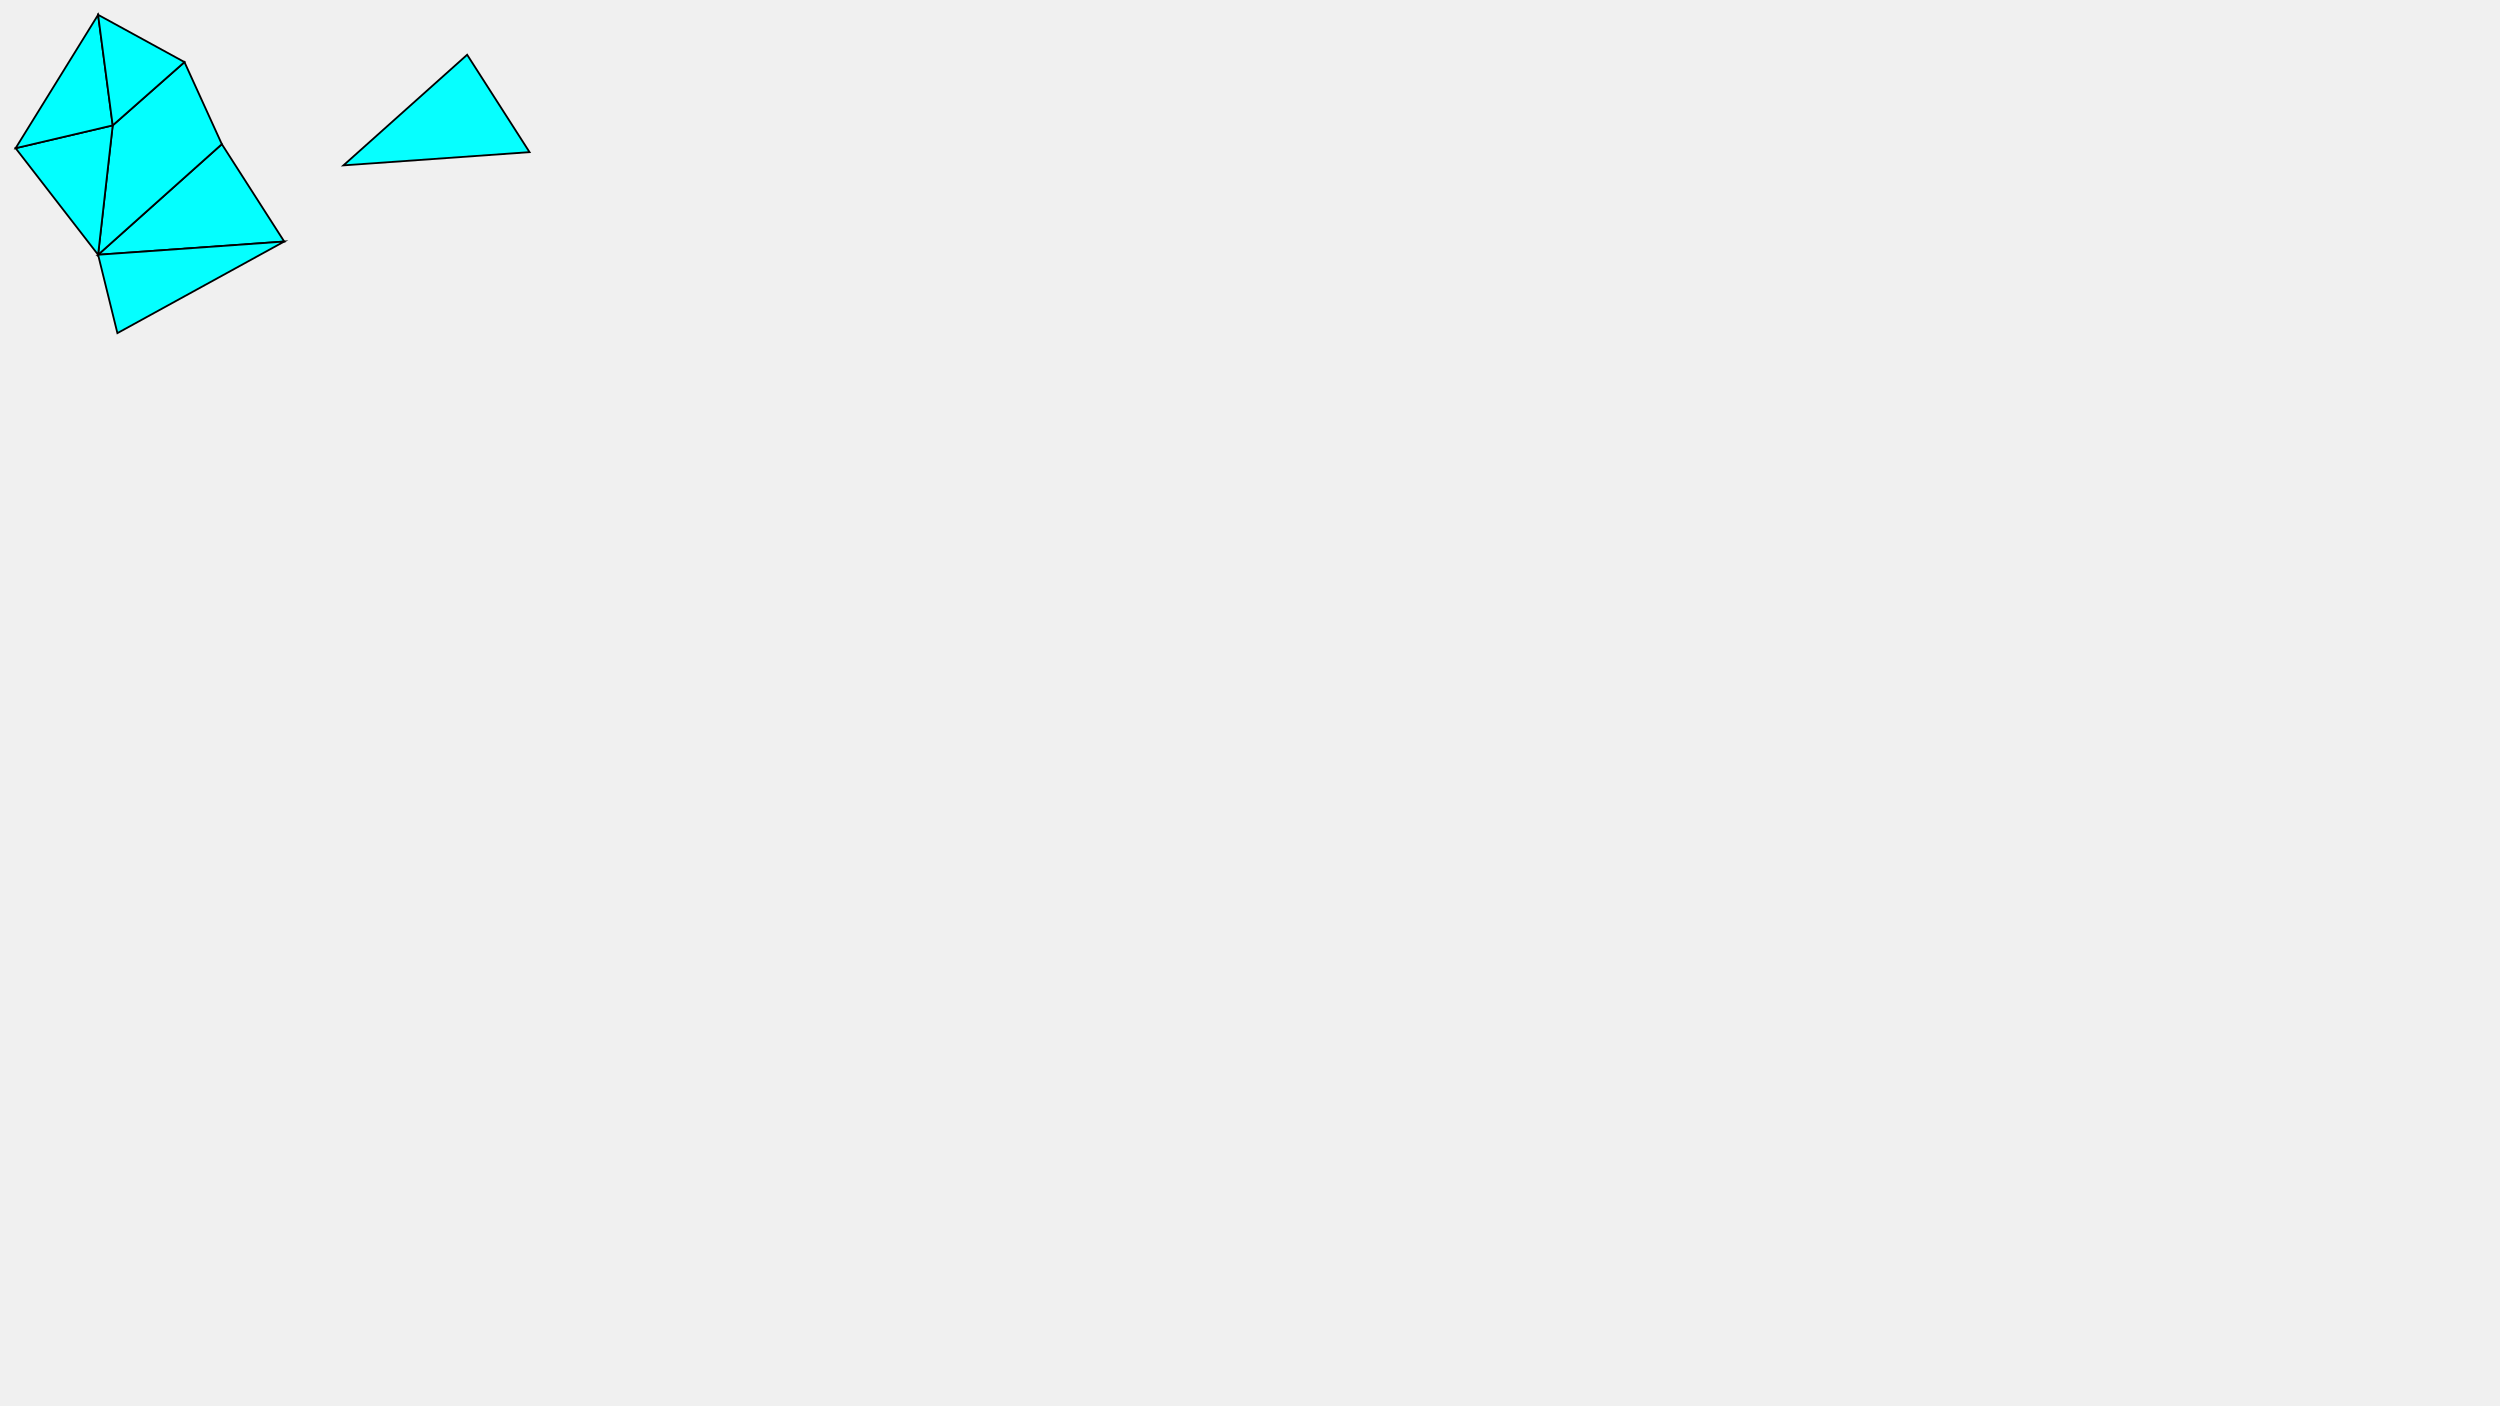
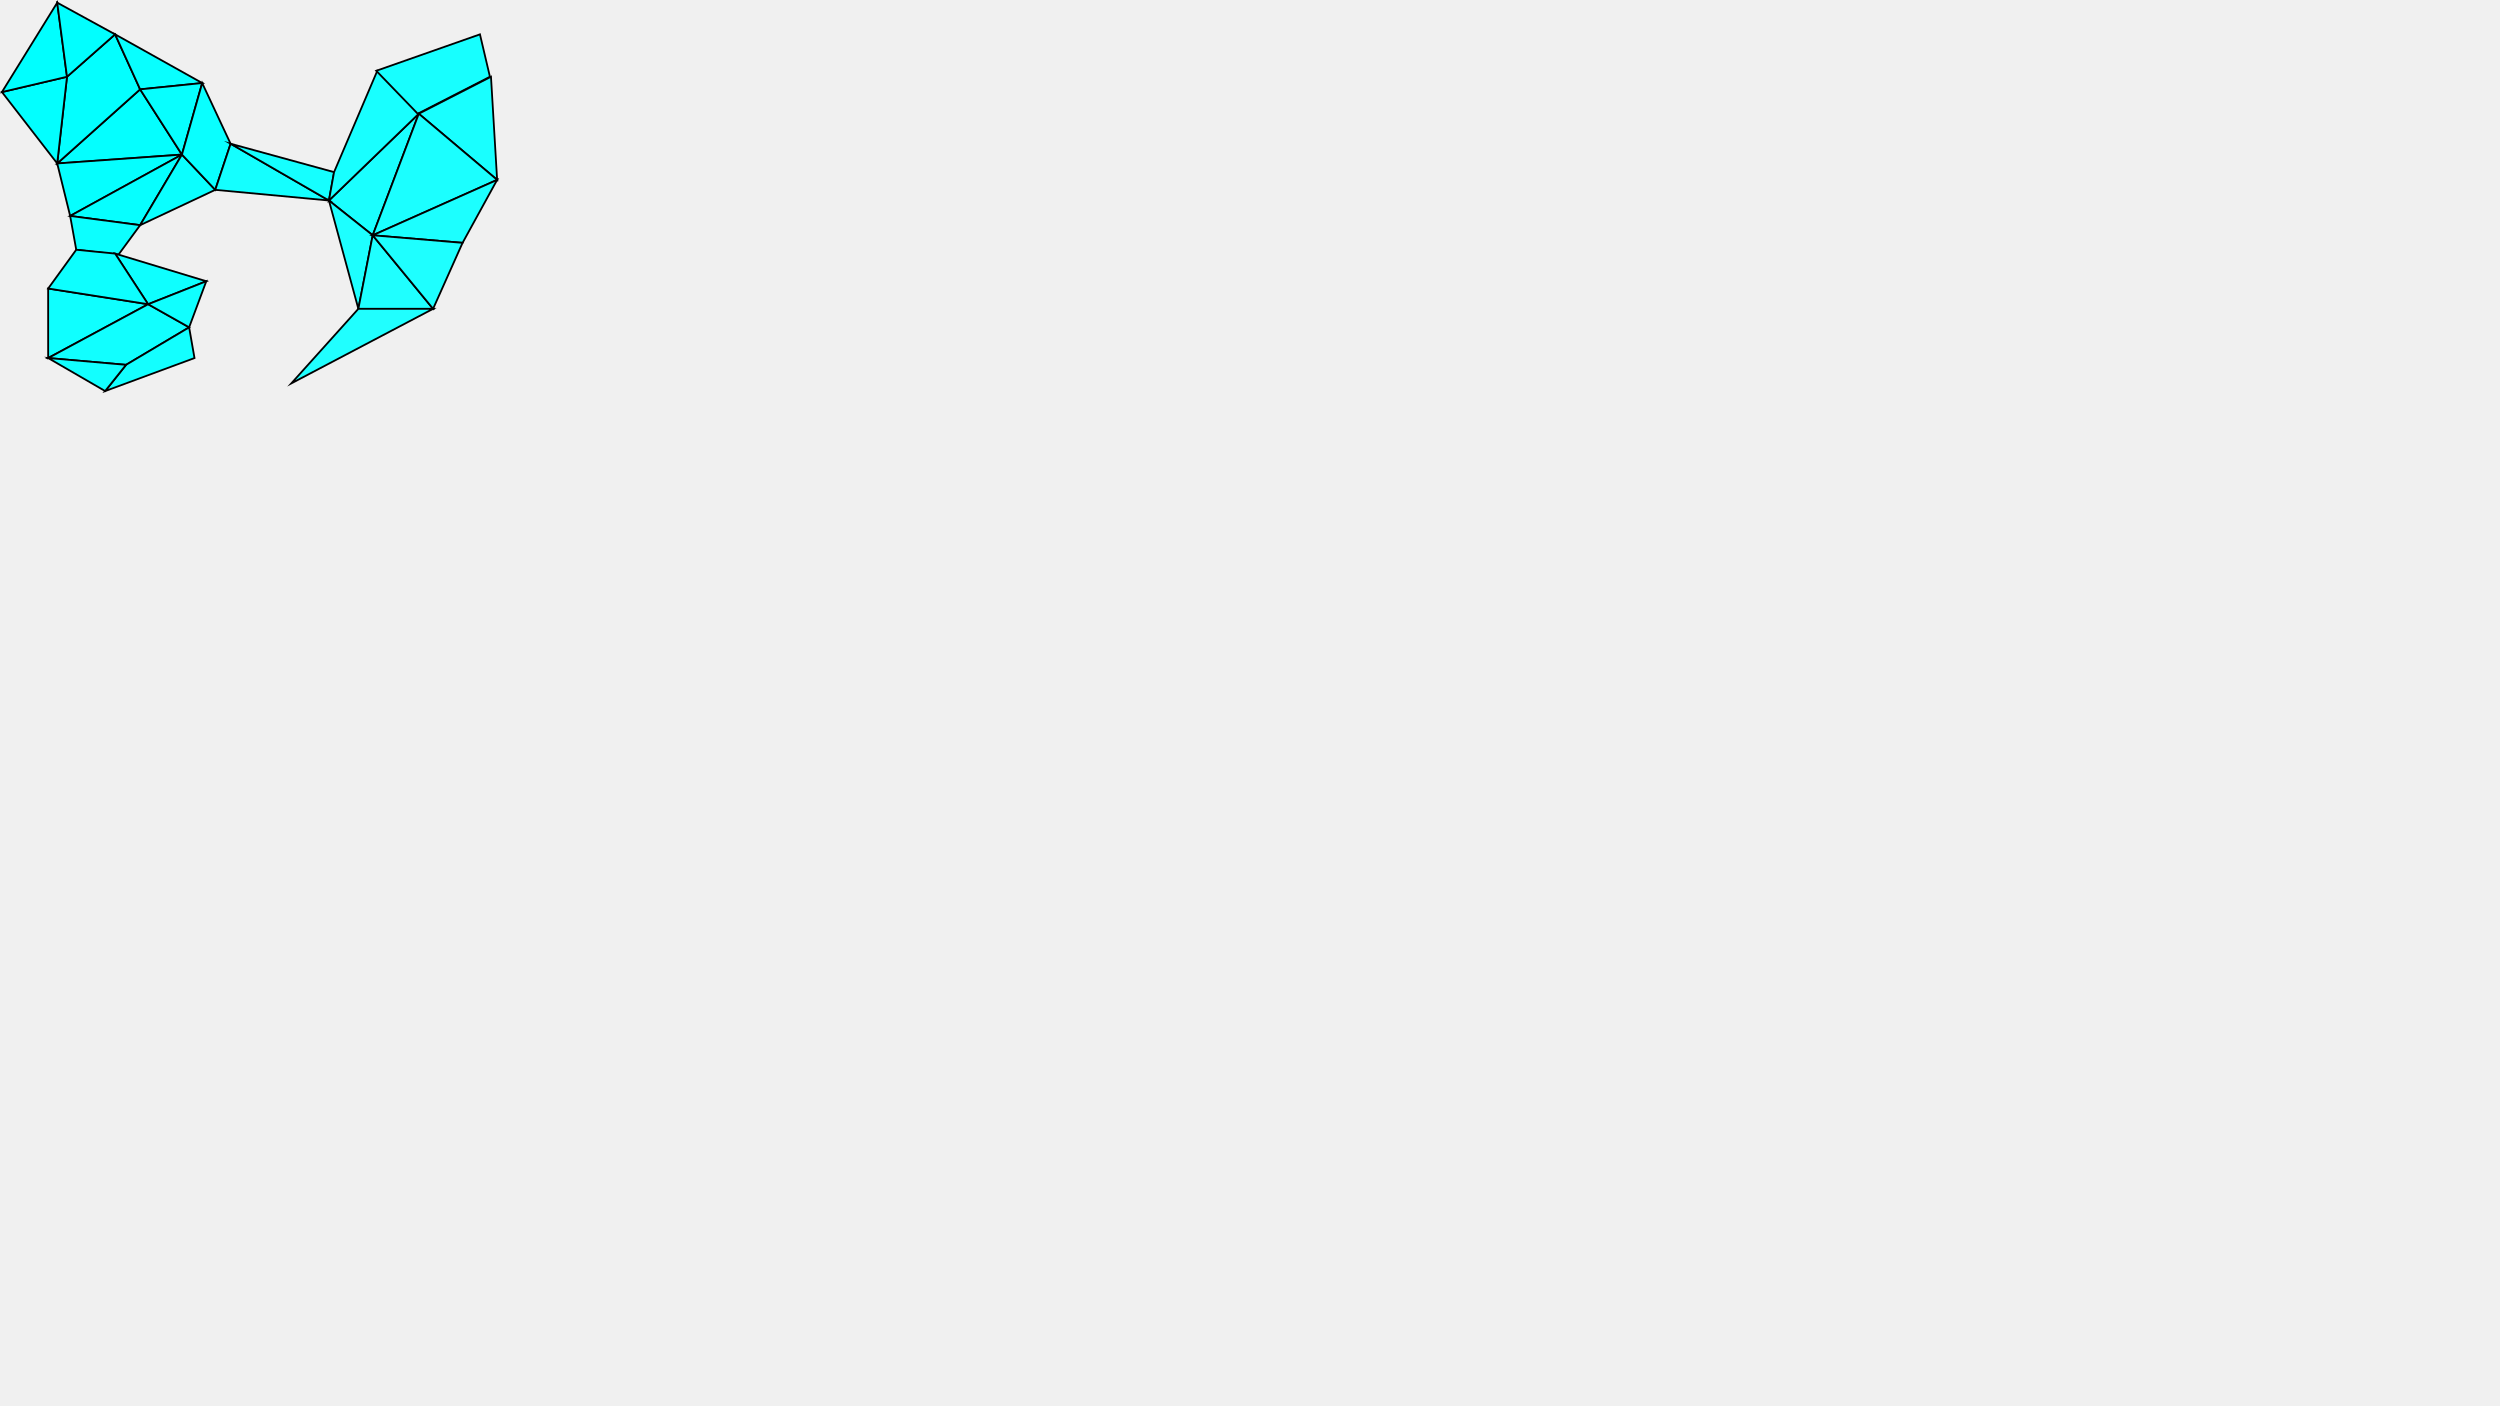
<svg xmlns="http://www.w3.org/2000/svg" id="Layer_1" version="1.1" viewBox="0 0 1366 768">
-   <polygon points="155.3 131.97 53.6 139.2 121.21 78.76 155.3 131.97" fill="#04ffff" stroke="#000" stroke-miterlimit="10" />
-   <polygon points="155.3 131.97 64.15 182.02 53.6 139.2 155.3 131.97" fill="#05ffff" stroke="#000" stroke-miterlimit="10" />
-   <polygon points="289.34 83.13 187.65 90.36 255.25 29.92 289.34 83.13" fill="#06ffff" stroke="#000" stroke-miterlimit="10" />
-   <polygon points="121.21 78.76 53.6 139.2 61.58 68.51 100.79 33.92 121.21 78.76" fill="#03ffff" stroke="#000" stroke-miterlimit="10" />
-   <polygon points="53.6 139.2 8.53 80.97 61.58 68.51 53.6 139.2" fill="#02ffff" stroke="#000" stroke-miterlimit="10" />
-   <polygon points="61.58 68.51 8.53 80.97 53.6 8.09 61.58 68.51" fill="aqua" stroke="#000" stroke-miterlimit="10" />
-   <polygon points="100.79 33.92 61.58 68.51 53.6 8.09 100.79 33.92" fill="#01ffff" stroke="#000" stroke-miterlimit="10" />
+   <g>
+     <polygon points="99.4 84.46 31.26 89.31 76.56 48.81 99.4 84.46" fill="#04ffff" />
+     <path d="M29.83,89.91l46.83-41.87,23.61,36.86-70.44,5.01ZM76.46,49.57l-43.77,39.13,65.85-4.68-22.07-34.45Z" />
+   </g>
+   <g>
+     <polygon points="99.4 84.46 38.33 118 31.26 89.31 99.4 84.46" fill="#05ffff" />
+     <path d="M38,118.75l-7.37-29.9,71.01-5.05-63.65,34.95ZM31.89,89.76l6.77,27.48,58.5-32.12-65.28,4.64Z" />
+   </g>
+   <g>
+     <polygon points="203.65 128.56 179.73 109.56 228.82 62.14 203.65 128.56" fill="#1affff" />
+     <path d="M203.87,129.38l-24.9-19.79,51.11-49.36-26.21,69.15ZM180.48,109.52l22.94,18.23,24.14-63.69-47.08,45.46Z" />
+   </g>
+   <g>
+     <polygon points="76.56 48.81 31.26 89.31 36.61 41.94 62.88 18.76 76.56 48.81" fill="#03ffff" />
+     <path d="M30.62,90.55l5.52-48.86,26.92-23.75,14.11,30.99-46.55,41.62ZM37.08,42.19l-5.18,45.87,44.05-39.38-13.25-29.1-25.62,22.6Z" />
+   </g>
+   <g>
+     <polygon points="31.26 89.31 1.06 50.29 36.61 41.94 31.26 89.31" fill="#02ffff" />
+     <path d="M31.62,90.59L.19,49.98l37-8.69-5.56,49.3ZM1.93,50.6l28.97,37.43,5.13-45.44L1.93,50.6Z" />
+   </g>
+   <g>
+     <polygon points="36.61 41.94 1.06 50.29 31.26 1.46 36.61 41.94" fill="aqua" />
+     <path d="M0,51.05L31.57,0l5.59,42.32L0,51.05ZM30.95,2.91L2.12,49.53l33.93-7.97L30.95,2.91Z" />
+   </g>
+   <g>
+     <polygon points="62.88 18.76 36.61 41.94 31.26 1.46 62.88 18.76" fill="#01ffff" />
+     <path d="M36.23,42.94L30.63.54l33.11,18.12-27.51,24.27ZM31.88,2.37l5.1,38.58,25.03-22.08L31.88,2.37Z" />
+   </g>
+   <g>
+     <polygon points="76.56 48.81 62.88 18.76 110.48 45.37 76.56 48.81" fill="#08ffff" />
+     <path d="M76.26,49.34l-14.46-31.76,50.32,28.13-35.85,3.63ZM63.97,19.94l12.9,28.33,31.98-3.24-44.88-25.09Z" />
+   </g>
+   <g>
+     <polygon points="99.4 84.46 76.56 48.81 110.48 45.37 99.4 84.46" fill="#07ffff" />
+     <path d="M99.58,85.67l-23.88-37.27,35.46-3.59-11.58,40.86ZM77.42,49.22l21.8,34.03,10.57-37.31-32.38,3.28Z" />
+   </g>
+   <g>
+     <polygon points="76.56 123.04 38.33 118 99.4 84.46 76.56 123.04" fill="#06ffff" />
+     <path d="M76.82,123.57l-40.07-5.28,64.02-35.15-23.94,40.43ZM39.91,117.7l36.39,4.79,21.74-36.72-58.14,31.92Z" />
+   </g>
+   <g>
+     <polygon points="76.56 123.04 99.4 84.46 117.61 103.73 76.56 123.04" fill="#0affff" />
+     <path d="M75.3,124.18l24.01-40.54,19.14,20.25-43.15,20.29ZM99.5,85.29l-21.68,36.6,38.96-18.32-17.28-18.28Z" />
+   </g>
+   <g>
+     <polygon points="64.74 139.13 41.65 136.46 38.33 118 76.56 123.04 64.74 139.13" fill="#0cffff" />
+     <path d="M64.97,139.66l-23.74-2.74-3.51-19.5,39.75,5.24-12.5,17.01ZM42.08,136.01l22.43,2.59,11.15-15.18-36.72-4.84,3.14,17.43Z" />
+   </g>
+   <g>
+     <polygon points="126.01 78.55 117.61 103.73 99.4 84.46 110.48 45.37 126.01 78.55" fill="#09ffff" />
+     <path d="M117.82,104.68l-18.98-20.08,11.52-40.65,16.18,34.57-8.72,26.16ZM99.96,84.33l17.44,18.45,8.07-24.2-14.87-31.78-10.63,37.52Z" />
+   </g>
+   <g>
+     <polygon points="80.93 166.23 26.31 195.64 26.31 157.66 80.93 166.23" fill="#0fffff" />
+     <path d="M25.81,196.48v-39.4l56.67,8.89-56.67,30.51ZM26.81,158.24v36.56l52.58-28.31-52.58-8.25Z" />
+   </g>
+   <g>
+     <polygon points="80.93 166.23 62.88 138.56 112.71 153.67 80.93 166.23" fill="#0effff" />
+     <path d="M80.73,166.84l-19.02-29.16,52.51,15.92-33.49,13.24ZM64.05,139.44l17.07,26.17,30.06-11.88-47.14-14.29Z" />
+   </g>
+   <g>
+     <polygon points="80.93 166.23 26.31 157.66 41.65 136.46 62.88 138.56 80.93 166.23" fill="#0dffff" />
+     <path d="M81.96,166.9l-56.54-8.87,15.99-22.09,21.75,2.15,18.79,28.81ZM27.19,157.29l52.71,8.27-17.3-26.52-20.7-2.05-14.7,20.3Z" />
+   </g>
+   <g>
+     <polygon points="103.34 178.85 68.87 199.35 26.31 195.64 80.93 166.23 103.34 178.85" fill="#1ff" />
+     <path d="M68.98,199.86l-44.39-3.87,56.34-30.33,23.41,13.18-35.36,21.02ZM28.02,195.29l40.73,3.55,33.6-19.98-21.42-12.06-52.91,28.49Z" />
+   </g>
+   <g>
+     <polygon points="103.34 178.85 80.93 166.23 112.71 153.67 103.34 178.85" fill="#10ffff" />
+     <path d="M103.61,179.57l-23.84-13.42,33.8-13.36-9.96,26.78ZM82.09,166.31l20.99,11.82,8.77-23.58-29.76,11.76Z" />
+   </g>
+   <g>
+     <polygon points="106.28 195.64 57.45 213.68 68.87 199.35 103.34 178.85 106.28 195.64" fill="#13ffff" />
+     <path d="M55.94,214.77l12.67-15.85,35.1-20.87,3.13,17.91-50.91,18.81ZM69.2,199.74l-10.25,12.86,46.76-17.28-2.74-15.66-33.78,20.08Z" />
+   </g>
+   <g>
+     <polygon points="57.45 213.68 26.31 195.64 68.87 199.35 57.45 213.68" fill="#12ffff" />
+     <path d="M57.57,214.33l-33.46-19.39,45.73,3.99-12.27,15.4ZM28.5,196.33l28.82,16.7,10.57-13.27-39.4-3.44Z" />
+   </g>
+   <g>
+     <polygon points="179.73 109.56 117.61 103.73 126.01 78.55 179.73 109.56" fill="#14ffff" />
+     <path d="M181.96,110.27l-65.02-6.1,8.79-26.36,56.23,32.46ZM118.29,103.29l59.21,5.55-51.2-29.56-8,24Z" />
+   </g>
+   <g>
+     <polygon points="179.73 109.56 126.01 78.55 182.53 94.05 179.73 109.56" fill="#15ffff" />
+     <path d="M180.09,110.34l-57.7-33.31,60.71,16.65-3.01,16.65ZM129.62,80.06l49.74,28.71,2.6-14.35-52.33-14.35Z" />
+   </g>
+   <g>
+     <polygon points="228.82 62.14 179.73 109.56 182.53 94.05 206.16 38.68 228.82 62.14" fill="#18ffff" />
+     <path d="M178.96,110.99l3.11-17.14,23.93-56.07,23.53,24.37-50.57,48.84ZM183.01,94.2l-2.52,13.92,47.62-45.99-21.79-22.56-23.32,54.63Z" />
+   </g>
+   <g>
+     <polygon points="267.7 41.94 228.24 62.14 205.58 38.68 262.24 18.76 267.7 41.94" fill="#17ffff" />
+     <path d="M228.14,62.76l-23.46-24.29,57.92-20.36,5.67,24.1-40.13,20.55ZM206.49,38.89l21.86,22.64,38.78-19.86-5.24-22.25-55.4,19.47Z" />
+   </g>
+   <g>
+     <polygon points="228.82 62.14 268.28 41.94 271.63 98.27 228.82 62.14" fill="#19ffff" />
+     <path d="M272.2,99.41l-44.28-37.37,40.8-20.9,3.47,58.26ZM229.72,62.25l41.35,34.89-3.24-54.41-38.1,19.51Z" />
+   </g>
+   <g>
+     <polygon points="203.65 128.56 228.82 62.14 271.63 98.27 203.65 128.56" fill="#1bffff" />
+     <path d="M202.75,129.51l25.85-68.2,43.96,37.1-69.81,31.1ZM229.04,62.98l-24.5,64.64,66.16-29.48-41.66-35.16Z" />
+   </g>
+   <path d="M308.48,45.31" fill="#fff" stroke="#000" stroke-miterlimit="10" />
+   <path d="M275.75,48.57" fill="#fff" stroke="#000" stroke-miterlimit="10" />
+   <g>
+     <polygon points="195.81 168.74 179.73 109.56 203.65 128.56 195.81 168.74" fill="#1dffff" />
+     <path d="M195.89,170.94l-17.04-62.73,25.35,20.14-8.31,42.58ZM180.61,110.9l15.12,55.65,7.37-37.78-22.49-17.87Z" />
+   </g>
+   <g>
+     <polygon points="203.65 128.56 271.63 98.27 252.75 132.69 203.65 128.56" fill="#1cffff" />
+     <path d="M253.03,133.21l-51.36-4.31,71.12-31.69-19.76,36ZM205.63,128.23l46.84,3.93,18.02-32.83-64.85,28.89Z" />
+   </g>
+   <g>
+     <polygon points="195.81 168.74 203.65 128.56 236.64 168.74 195.81 168.74" fill="#1fffff" />
+     <path d="M237.7,169.24h-42.5l8.16-41.82,34.34,41.82ZM196.41,168.24h39.17l-31.65-38.54-7.52,38.54Z" />
+   </g>
+   <g>
+     <polygon points="203.65 128.56 252.75 132.69 236.64 168.74 203.65 128.56" fill="#1effff" />
+     <path d="M236.77,169.69l-34.26-41.72,50.98,4.28-16.73,37.44ZM204.78,129.16l31.73,38.64,15.49-34.67-47.22-3.97Z" />
+   </g>
+   <g>
+     <polygon points="159.16 209.49 195.81 168.74 236.64 168.74 159.16 209.49" fill="#20ffff" />
+     <path d="M156.92,211.23l38.66-42.99h43.08l-81.74,42.99ZM196.03,169.24l-34.63,38.5,73.21-38.5h-38.59Z" />
+   </g>
</svg>
